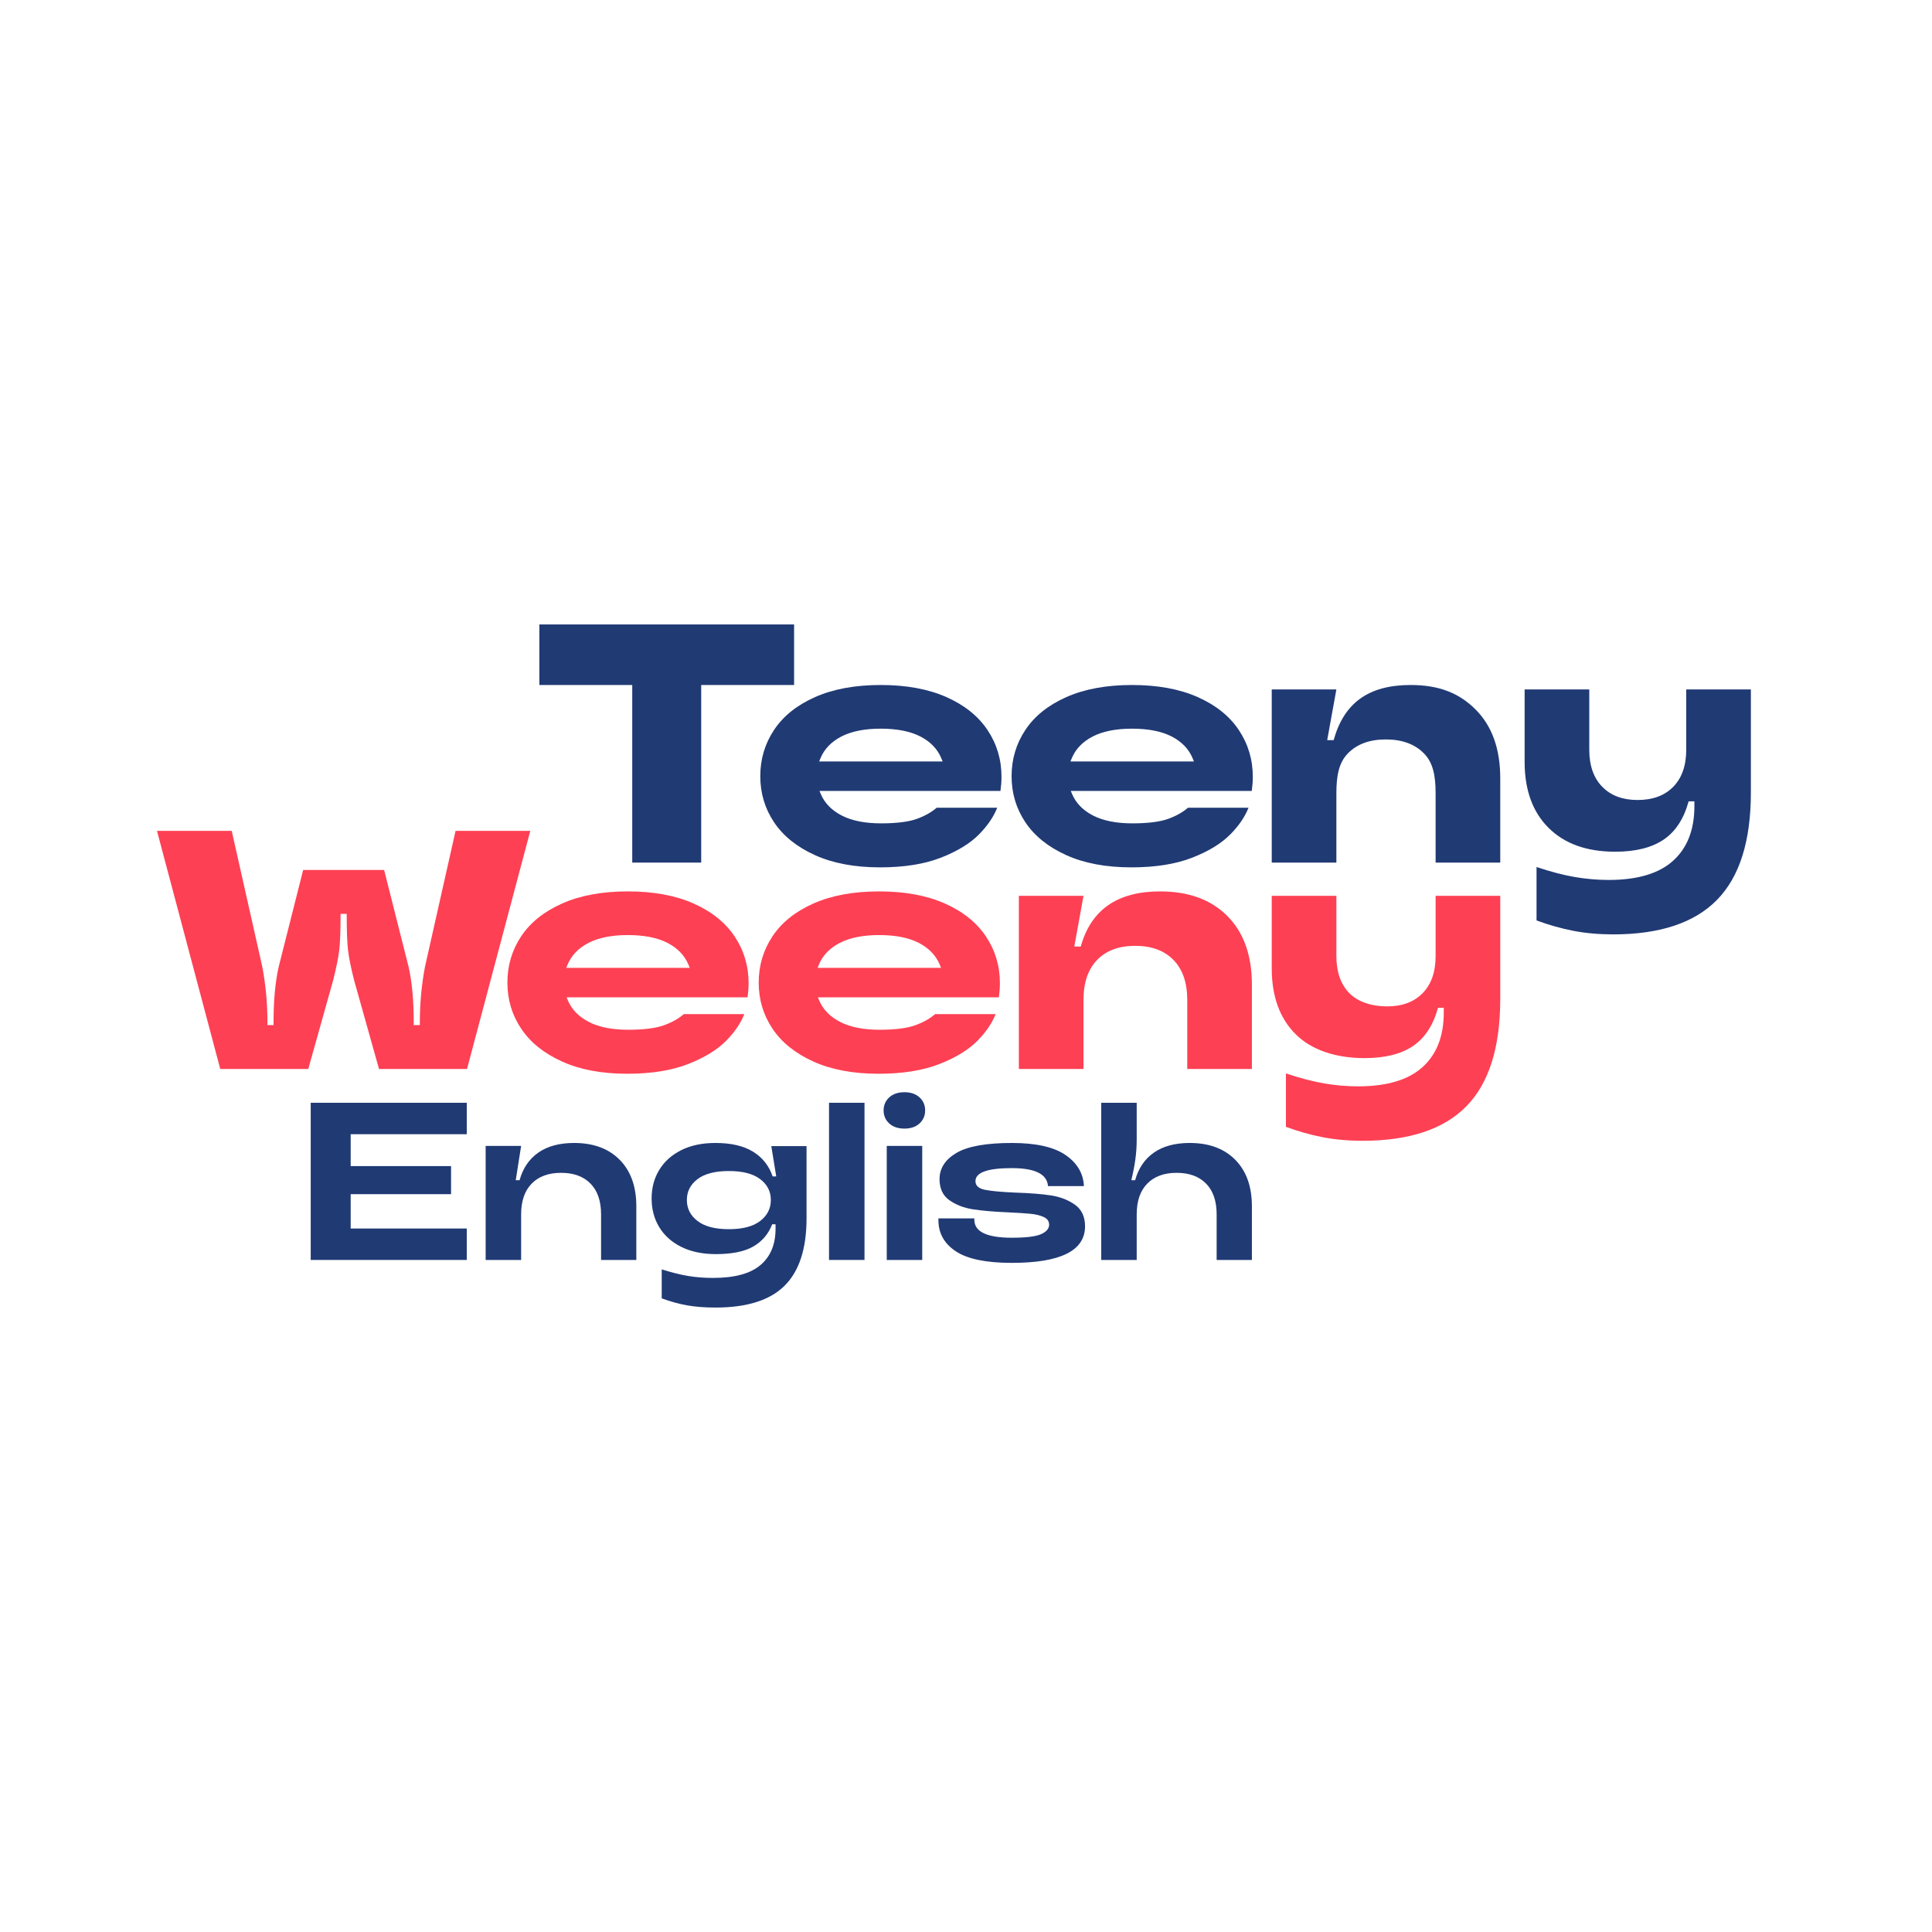
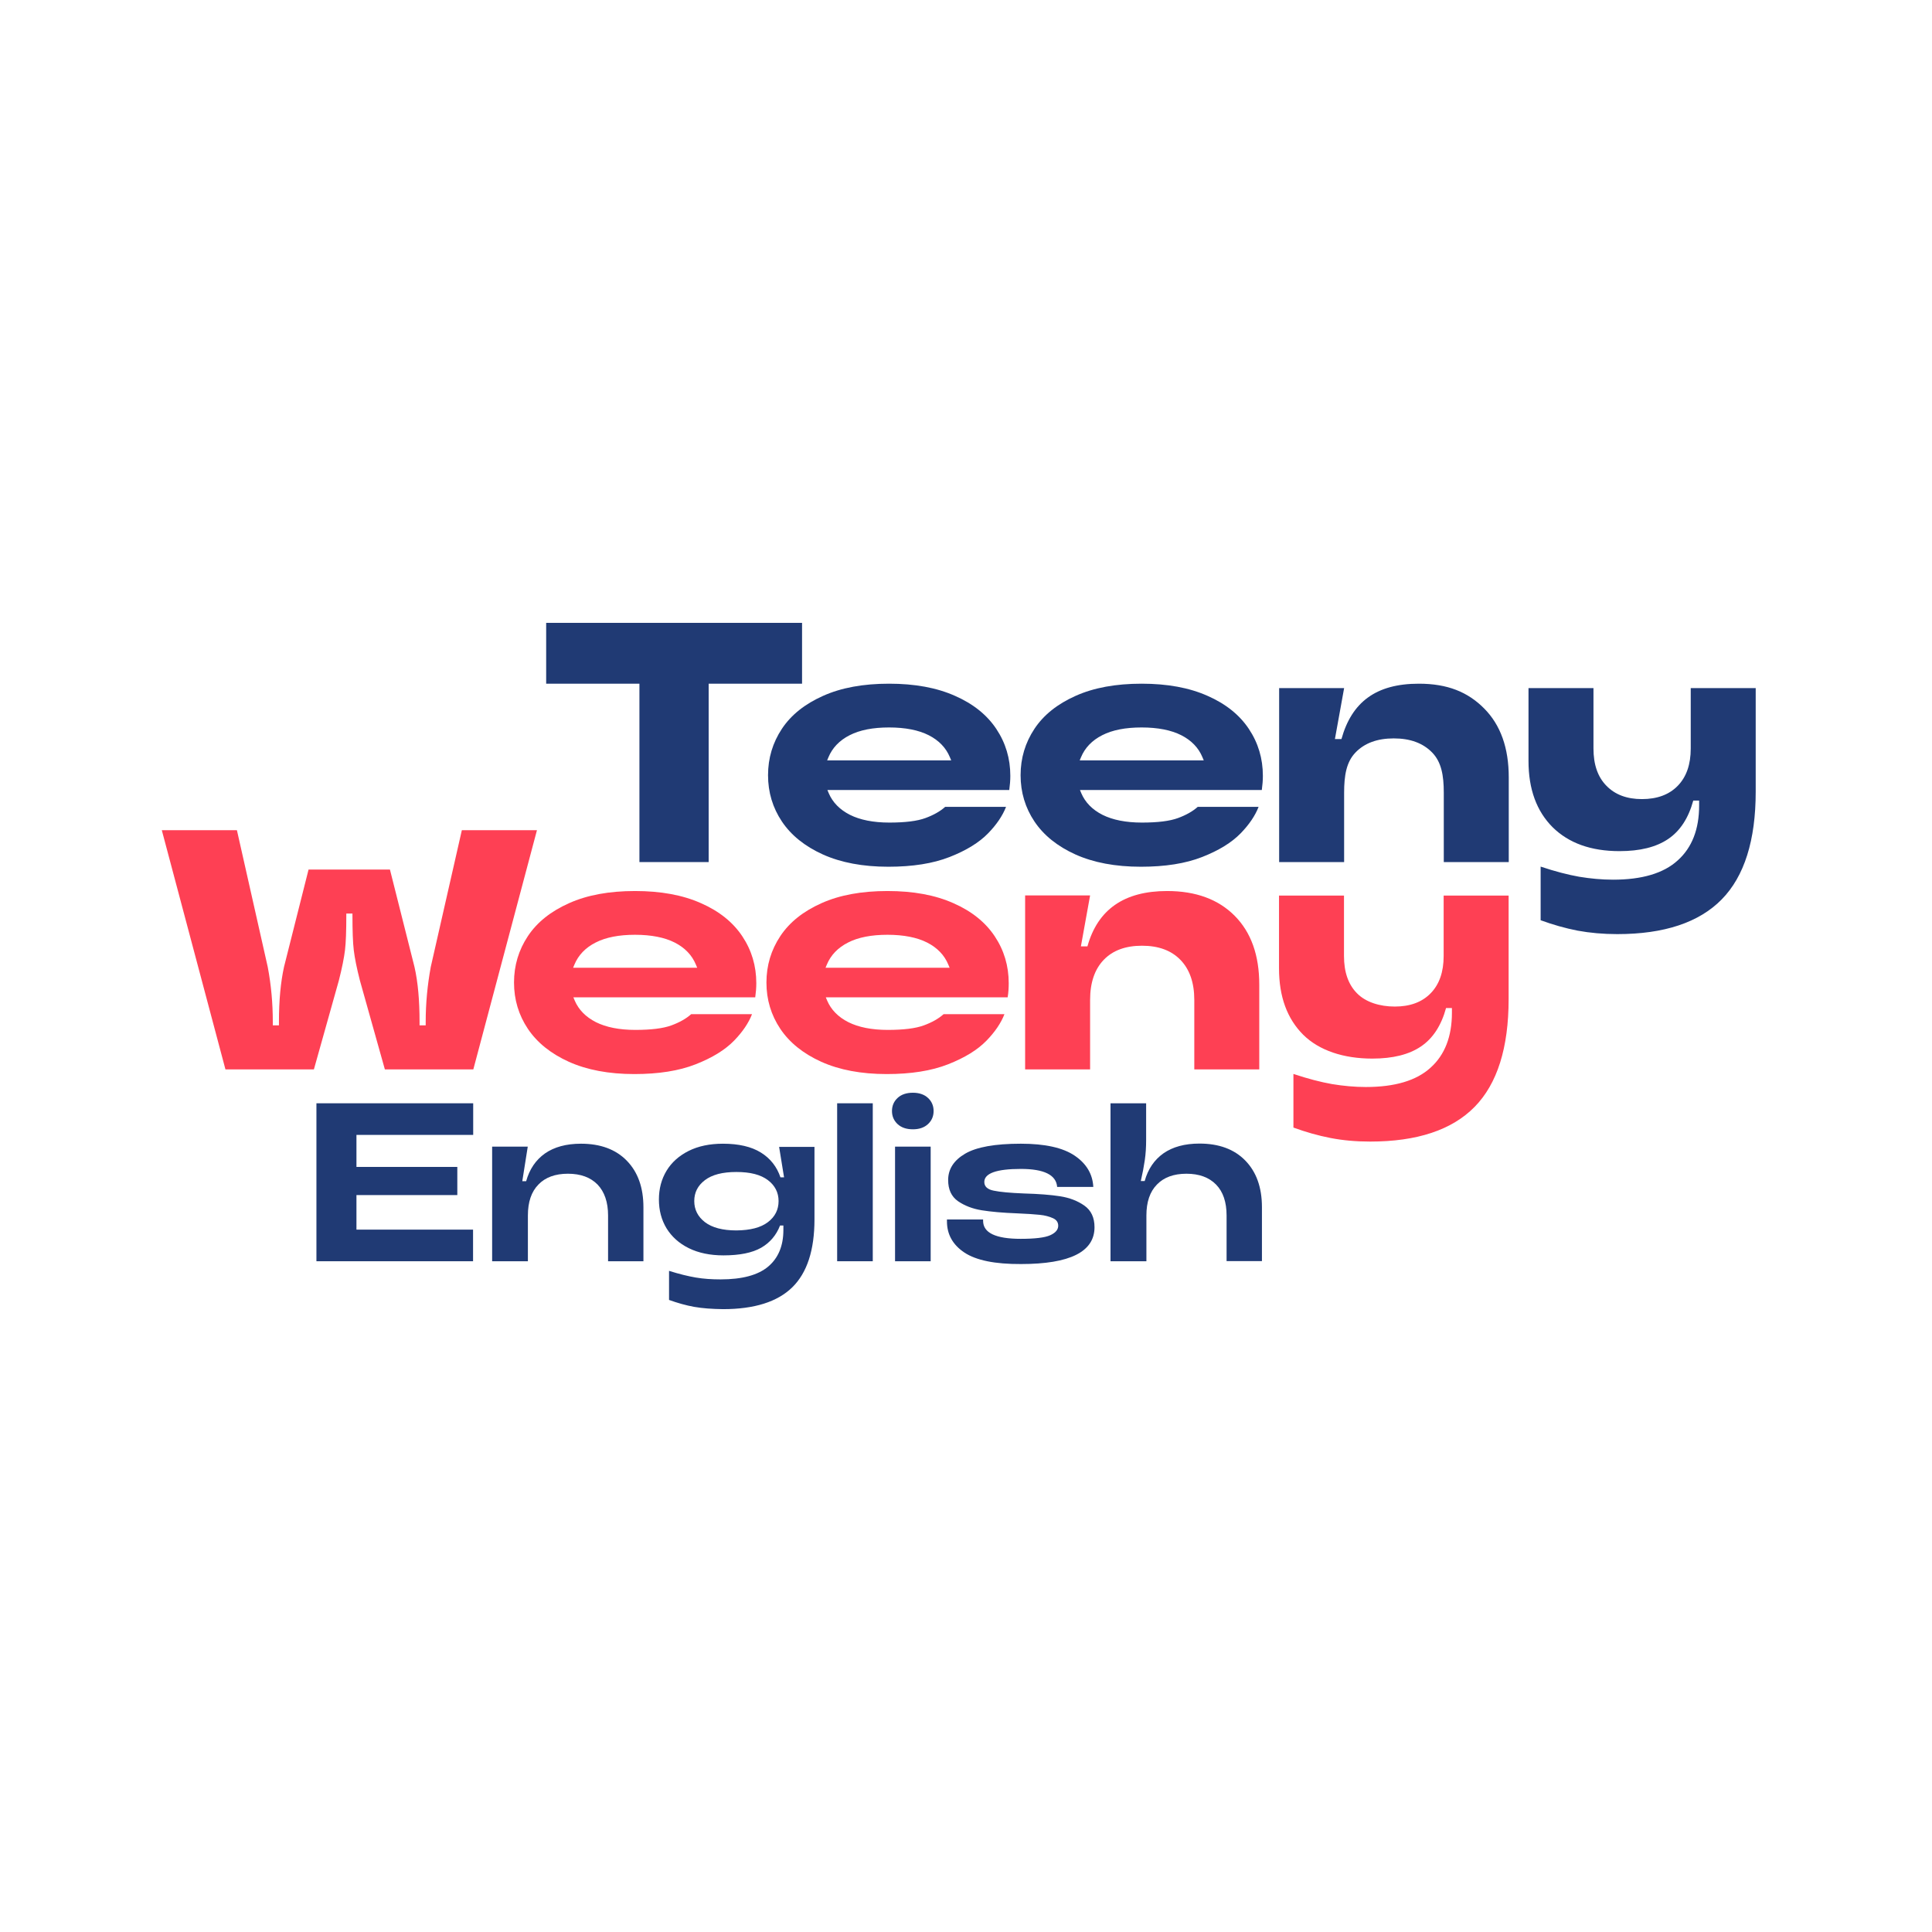
<svg xmlns="http://www.w3.org/2000/svg" version="1.1" id="Layer_1" x="0px" y="0px" viewBox="0 0 800 800" style="enable-background:new 0 0 800 800;" xml:space="preserve">
  <style type="text/css">
	.st0{fill:#FFFFFF;}
	.st1{fill:#203A74;}
	.st2{fill:#FE4054;}
</style>
-   <rect x="0" y="0" class="st0" width="800" height="800" />
-   <g id="Logotype_3_">
-     <g id="English_7_">
-       <path class="st1" d="M193.28,456.635v13.017h-48.07v13.203h41.561v11.622H145.21v14.225h48.07v13.017h-64.62v-65.085H193.28z" />
-       <path class="st1" d="M201.098,521.719v-47.233h14.691l-2.231,14.226h1.581c1.363-4.958,3.952-8.771,7.764-11.437    c3.812-2.665,8.754-3.998,14.83-3.998c7.996,0,14.287,2.325,18.874,6.974c4.587,4.649,6.881,11.064,6.881,19.246v22.222H248.89    v-18.874c0-5.517-1.457-9.763-4.37-12.739c-2.914-2.975-6.974-4.463-12.18-4.463c-5.207,0-9.268,1.488-12.18,4.463    c-2.914,2.975-4.37,7.222-4.37,12.739v18.874H201.098z" />
-       <path class="st1" d="M284.417,540.501c-3.41-0.62-6.881-1.58-10.414-2.883v-11.994c4.152,1.301,7.825,2.215,11.018,2.742    c3.192,0.526,6.616,0.791,10.274,0.791c8.863,0,15.389-1.766,19.573-5.299c4.184-3.534,6.275-8.554,6.275-15.063v-1.86h-1.394    c-1.55,4.03-4.155,7.099-7.811,9.205c-3.659,2.109-8.833,3.161-15.528,3.161c-5.518,0-10.274-0.991-14.272-2.975    c-3.998-1.983-7.052-4.71-9.158-8.182c-2.108-3.471-3.161-7.438-3.161-11.901c0-4.401,1.053-8.336,3.161-11.809    c2.107-3.471,5.144-6.197,9.112-8.182c3.966-1.983,8.678-2.975,14.133-2.975c6.509,0,11.715,1.209,15.62,3.626    c3.905,2.417,6.602,5.827,8.089,10.227h1.488l-2.045-12.552h14.598v29.846c0,12.645-3.038,21.973-9.111,27.986    c-6.077,6.012-15.59,9.019-28.545,9.019C291.792,541.431,287.825,541.12,284.417,540.501z M314.774,505.587    c2.942-2.262,4.417-5.16,4.417-8.693c0-3.534-1.475-6.416-4.417-8.647c-2.946-2.231-7.269-3.348-12.971-3.348    c-5.704,0-10.027,1.116-12.971,3.348c-2.945,2.231-4.417,5.113-4.417,8.647c0,3.533,1.472,6.431,4.417,8.693    c2.943,2.264,7.267,3.394,12.971,3.394C307.506,508.981,311.828,507.851,314.774,505.587z" />
-       <path class="st1" d="M357.971,521.719h-14.69v-65.085h14.69V521.719z" />
-       <path class="st1" d="M368.207,465.189c-1.55-1.425-2.324-3.222-2.324-5.393c0-2.169,0.774-3.966,2.324-5.392    c1.549-1.425,3.657-2.139,6.323-2.139c2.603,0,4.679,0.714,6.229,2.139c1.549,1.427,2.324,3.223,2.324,5.392    c0,2.17-0.775,3.968-2.324,5.393c-1.55,1.427-3.626,2.138-6.229,2.138C371.863,467.327,369.756,466.615,368.207,465.189z     M381.875,521.719h-14.691v-47.233h14.691V521.719z" />
-       <path class="st1" d="M395.785,518.14c-4.805-3.192-7.206-7.485-7.206-12.878v-0.744h14.876v0.559    c0,4.959,5.175,7.438,15.528,7.438c5.888,0,9.933-0.495,12.133-1.488c2.2-0.991,3.301-2.293,3.301-3.905    c0-1.425-0.729-2.478-2.185-3.161c-1.457-0.681-3.271-1.13-5.44-1.348c-2.17-0.216-5.269-0.418-9.297-0.604    c-5.951-0.247-10.818-0.665-14.598-1.255c-3.781-0.589-7.036-1.844-9.763-3.766c-2.728-1.921-4.091-4.835-4.091-8.74    c0-4.464,2.324-8.073,6.973-10.832c4.649-2.757,12.304-4.138,22.966-4.138c9.979,0,17.387,1.659,22.222,4.974    c4.834,3.317,7.376,7.61,7.624,12.877h-14.877c-0.371-4.958-5.362-7.438-14.969-7.438c-10.042,0-15.063,1.799-15.063,5.393    c0,1.86,1.301,3.054,3.905,3.58c2.603,0.527,6.755,0.915,12.459,1.162c6.012,0.186,10.956,0.574,14.831,1.162    c3.873,0.591,7.205,1.876,9.995,3.859c2.789,1.984,4.183,4.959,4.183,8.926c0,10.103-10.103,15.155-30.311,15.155    C408.321,522.928,400.587,521.333,395.785,518.14z" />
-       <path class="st1" d="M455.996,521.719v-65.085h14.69v15.155c0,2.852-0.185,5.611-0.558,8.275c-0.371,2.666-0.93,5.548-1.674,8.648    h1.581c1.363-4.958,3.951-8.771,7.764-11.437c3.812-2.665,8.754-3.998,14.83-3.998c7.997,0,14.287,2.325,18.875,6.974    c4.586,4.649,6.88,11.064,6.88,19.246v22.222h-14.598v-18.874c0-5.517-1.456-9.763-4.369-12.739    c-2.915-2.975-6.974-4.463-12.181-4.463s-9.267,1.488-12.18,4.463c-2.914,2.975-4.37,7.222-4.37,12.739v18.874H455.996z" />
+   <rect class="st0" width="800" height="800" />
+   <g id="Logotype_1_">
+     <g id="English_1_">
+       <path class="st1" d="M195.939,456.846v13.093h-48.339v13.259h41.764v11.656h-41.764v14.308h48.283v13.093h-64.856v-65.409H195.939    z" />
+       <path class="st1" d="M203.784,522.255V474.8h14.75l-2.265,14.308h1.602c1.381-4.972,3.978-8.784,7.789-11.491    c3.812-2.652,8.784-4.033,14.916-4.033c8.01,0,14.363,2.32,18.949,7.016c4.585,4.696,6.905,11.104,6.905,19.335v22.319h-14.64    v-18.949c0-5.524-1.492-9.833-4.364-12.817c-2.928-2.983-7.016-4.475-12.264-4.475c-5.248,0-9.336,1.492-12.209,4.475    c-2.928,2.983-4.364,7.237-4.364,12.817v18.949H203.784z" />
+       <path class="st1" d="M287.479,541.148c-3.425-0.608-6.905-1.602-10.441-2.873v-12.043c4.199,1.326,7.845,2.21,11.049,2.762    c3.204,0.552,6.629,0.773,10.331,0.773c8.894,0,15.468-1.768,19.667-5.303c4.199-3.536,6.298-8.618,6.298-15.137v-1.878h-1.381    c-1.547,4.033-4.199,7.127-7.845,9.226c-3.701,2.099-8.894,3.149-15.579,3.149c-5.524,0-10.331-0.994-14.363-2.983    c-4.033-1.989-7.071-4.751-9.226-8.231c-2.099-3.48-3.149-7.458-3.149-11.933c0-4.419,1.05-8.397,3.149-11.877    c2.099-3.48,5.193-6.243,9.171-8.231c3.978-1.989,8.729-2.983,14.198-2.983c6.519,0,11.767,1.215,15.689,3.646    c3.922,2.431,6.629,5.856,8.121,10.275h1.492l-2.044-12.596h14.64v29.997c0,12.706-3.038,22.098-9.171,28.119    c-6.132,6.022-15.689,9.06-28.672,9.06C294.881,542.032,290.904,541.756,287.479,541.148z M317.973,506.068    c2.983-2.265,4.42-5.193,4.42-8.729s-1.492-6.464-4.42-8.673c-2.983-2.265-7.292-3.37-13.038-3.37    c-5.745,0-10.054,1.105-13.038,3.37c-2.983,2.265-4.42,5.138-4.42,8.673c0,3.536,1.492,6.464,4.42,8.729    c2.983,2.265,7.292,3.425,13.038,3.425C310.681,509.438,314.99,508.333,317.973,506.068z" />
+       <path class="st1" d="M361.395,522.255h-14.75v-65.409h14.75V522.255z" />
+       <path class="st1" d="M371.671,465.464c-1.547-1.436-2.32-3.259-2.32-5.414c0-2.155,0.773-3.978,2.32-5.414    c1.547-1.436,3.646-2.155,6.353-2.155c2.596,0,4.696,0.718,6.243,2.155c1.547,1.436,2.32,3.259,2.32,5.414    s-0.773,3.978-2.32,5.414c-1.547,1.436-3.646,2.155-6.243,2.155C375.317,467.619,373.217,466.9,371.671,465.464z M385.371,522.255    h-14.75V474.8h14.75V522.255z" />
+       <path class="st1" d="M399.348,518.664c-4.806-3.204-7.237-7.513-7.237-12.927v-0.773h14.971v0.552    c0,4.972,5.193,7.458,15.579,7.458c5.911,0,9.999-0.497,12.209-1.492c2.21-0.994,3.315-2.32,3.315-3.922    c0-1.436-0.718-2.486-2.21-3.149c-1.492-0.663-3.259-1.16-5.469-1.381c-2.155-0.221-5.303-0.442-9.336-0.608    c-5.966-0.221-10.883-0.663-14.64-1.271c-3.812-0.608-7.071-1.878-9.833-3.757c-2.762-1.934-4.088-4.861-4.088-8.784    c0-4.475,2.32-8.121,7.016-10.883s12.375-4.143,23.092-4.143c9.999,0,17.457,1.657,22.319,4.972    c4.861,3.315,7.403,7.624,7.679,12.927h-14.971c-0.387-4.972-5.414-7.458-15.026-7.458c-10.11,0-15.137,1.823-15.137,5.414    c0,1.878,1.326,3.094,3.922,3.591c2.596,0.552,6.795,0.939,12.54,1.16c6.022,0.166,10.994,0.552,14.916,1.16    c3.867,0.608,7.237,1.878,10.054,3.867c2.817,1.989,4.199,4.972,4.199,8.95c0,10.165-10.165,15.247-30.439,15.247    C411.944,523.47,404.209,521.868,399.348,518.664z" />
+       <path class="st1" d="M459.84,522.255v-65.409h14.75v15.247c0,2.873-0.166,5.635-0.552,8.287s-0.939,5.58-1.657,8.673h1.602    c1.381-4.972,3.978-8.784,7.789-11.491c3.812-2.652,8.784-4.033,14.916-4.033c8.01,0,14.363,2.32,18.949,7.016    c4.585,4.696,6.905,11.104,6.905,19.335V522.2h-14.64v-18.893c0-5.524-1.436-9.833-4.364-12.817    c-2.928-2.983-7.016-4.475-12.264-4.475c-5.248,0-9.336,1.492-12.209,4.475c-2.928,2.983-4.364,7.237-4.364,12.817v18.949H459.84z    " />
    </g>
-     <g id="Weeny_4_">
-       <path class="st2" d="M91.203,442.648L65,344.034h30.946l12.679,56.351c1.409,7.515,2.113,15.074,2.113,22.682v1.409h2.536v-1.409    c0-8.827,0.704-16.388,2.113-22.682l10.143-40.15h33.528l10.143,40.15c1.409,6.294,2.113,13.855,2.113,22.682v1.409h2.536v-1.409    c0-7.608,0.704-15.166,2.113-22.682l12.679-56.351h30.946l-26.203,98.614h-36.44l-10.284-36.628    c-1.317-5.164-2.162-9.319-2.536-12.467c-0.377-3.146-0.564-8.006-0.564-14.581v-0.563h-2.536v0.563    c0,6.575-0.189,11.435-0.564,14.581c-0.376,3.148-1.222,7.303-2.536,12.467l-10.284,36.628H91.203z" />
-       <path class="st2" d="M421.884,442.648v-71.706h26.767l-3.803,20.99h2.676c4.226-15.215,15.166-22.822,32.824-22.822    c11.834,0,21.132,3.405,27.894,10.214c6.761,6.811,10.143,16.271,10.143,28.386v34.938h-26.767V414.05    c0-7.136-1.901-12.654-5.706-16.553c-3.803-3.896-9.086-5.846-15.849-5.846c-6.761,0-12.022,1.95-15.778,5.846    c-3.758,3.899-5.635,9.417-5.635,16.553v28.598H421.884z" />
-       <path class="st2" d="M547.685,470.894c-5.072-0.986-10.144-2.419-15.215-4.297v-22.117c5.917,1.972,11.222,3.357,15.919,4.156    c4.695,0.797,9.344,1.198,13.946,1.198c11.927,0,20.825-2.655,26.697-7.96c5.868-5.305,8.805-12.841,8.805-22.61v-1.973h-2.396    c-1.972,7.234-5.424,12.517-10.355,15.849c-4.931,3.335-11.622,5.001-20.075,5.001c-11.741,0-21.859-3.286-28.48-9.861    c-6.622-6.572-9.932-15.684-9.932-27.33v-30.007h26.767v24.935c0,6.575,1.783,11.693,5.354,15.355    c3.568,3.663,9.392,5.495,15.59,5.495c6.292,0,11.222-1.832,14.792-5.495c3.568-3.662,5.354-8.78,5.354-15.355v-24.935h26.767    v42.686c0,20.099-4.673,34.913-14.017,44.446c-9.346,9.531-23.692,14.3-43.038,14.3    C558.251,472.373,552.757,471.88,547.685,470.894z" />
-       <path class="st2" d="M414.043,407.147c0-7.136-1.926-13.594-5.775-19.371c-3.852-5.776-9.534-10.33-17.046-13.665    c-7.515-3.333-16.577-5.001-27.189-5.001c-10.614,0-19.676,1.668-27.189,5.001c-7.515,3.335-13.172,7.867-16.975,13.594    c-3.804,5.73-5.707,12.116-5.707,19.16c0,7.044,1.902,13.407,5.707,19.089c3.803,5.683,9.438,10.214,16.905,13.594    c7.466,3.381,16.458,5.072,26.978,5.072c9.953,0,18.36-1.339,25.217-4.015c6.855-2.676,12.162-5.939,15.919-9.791    c3.464-3.551,5.918-7.183,7.385-10.895c0,0-1,0-1,0h-24.06c0,0,0,0,0,0c-2.113,1.846-4.848,3.389-8.135,4.592    c-3.421,1.253-8.435,1.889-14.904,1.889c-6.602,0-12.054-1.077-16.205-3.202c-4.224-2.159-7.168-5.162-8.75-8.925l-0.548-1.303    c0,0,74.002,0,74.002,0h0.941C413.892,410.961,414.043,409.017,414.043,407.147z M338.543,400.761l0.53-1.295    c1.58-3.857,4.525-6.91,8.753-9.074c4.155-2.125,9.608-3.202,16.206-3.202c6.69,0,12.19,1.077,16.347,3.202    c4.225,2.163,7.17,5.216,8.753,9.074l0.532,1.296H338.543z" />
-       <path class="st2" d="M309.983,407.147c0-7.136-1.926-13.594-5.775-19.371c-3.852-5.776-9.534-10.33-17.046-13.665    c-7.515-3.333-16.577-5.001-27.189-5.001c-10.614,0-19.676,1.668-27.189,5.001c-7.515,3.335-13.172,7.867-16.975,13.594    c-3.804,5.73-5.707,12.116-5.707,19.16c0,7.044,1.902,13.407,5.707,19.089c3.803,5.683,9.438,10.214,16.905,13.594    c7.466,3.381,16.458,5.072,26.978,5.072c9.953,0,18.36-1.339,25.217-4.015c6.855-2.676,12.162-5.939,15.919-9.791    c3.464-3.551,5.918-7.183,7.385-10.895c0,0-1,0-1,0h-24.06c0,0,0,0,0,0c-2.113,1.846-4.848,3.389-8.135,4.592    c-3.421,1.253-8.435,1.889-14.904,1.889c-6.602,0-12.054-1.077-16.205-3.202c-4.224-2.159-7.168-5.162-8.75-8.925l-0.548-1.303    c0,0,74.002,0,74.002,0h0.941C309.832,410.961,309.983,409.017,309.983,407.147z M234.483,400.761l0.53-1.295    c1.58-3.857,4.525-6.91,8.753-9.074c4.155-2.125,9.608-3.202,16.206-3.202c6.69,0,12.19,1.077,16.347,3.202    c4.225,2.163,7.17,5.216,8.753,9.074l0.532,1.296H234.483z" />
+     <g id="Weeny_1_">
+       <path class="st2" d="M93.351,442.814L67,343.762h31.102l12.761,56.625c1.436,7.568,2.099,15.137,2.099,22.761v1.436h2.541v-1.436    c0-8.894,0.718-16.463,2.099-22.761l10.165-40.328h33.699l10.165,40.328c1.436,6.298,2.099,13.922,2.099,22.761v1.436h2.541    v-1.436c0-7.624,0.718-15.247,2.099-22.761l12.872-56.625h31.102l-26.351,99.052h-36.627l-10.331-36.793    c-1.326-5.193-2.155-9.336-2.541-12.54c-0.387-3.149-0.552-8.066-0.552-14.64v-0.552h-2.541v0.552    c0,6.629-0.166,11.491-0.552,14.64c-0.387,3.149-1.215,7.347-2.541,12.54l-10.331,36.793H93.351z" />
+       <path class="st2" d="M424.484,442.814v-72.038h26.904l-3.812,21.103h2.707c4.254-15.303,15.247-22.926,32.981-22.926    c11.877,0,21.214,3.425,28.009,10.275c6.795,6.85,10.165,16.352,10.165,28.506v35.08h-26.904v-28.727    c0-7.182-1.934-12.706-5.745-16.628c-3.812-3.922-9.115-5.856-15.91-5.856c-6.795,0-12.098,1.934-15.855,5.856    c-3.757,3.922-5.635,9.447-5.635,16.628v28.727H424.484z" />
+       <path class="st2" d="M550.882,471.21c-5.082-0.994-10.165-2.431-15.303-4.309v-22.208c5.966,1.989,11.27,3.37,15.966,4.199    c4.696,0.773,9.391,1.215,14.032,1.215c11.988,0,20.938-2.652,26.793-8.01c5.911-5.303,8.839-12.927,8.839-22.705v-1.989h-2.431    c-1.989,7.292-5.469,12.596-10.386,15.91c-4.972,3.37-11.656,5.027-20.164,5.027c-11.822,0-21.987-3.315-28.616-9.889    c-6.629-6.629-9.999-15.745-9.999-27.456v-30.163h26.904v25.026c0,6.629,1.768,11.767,5.359,15.413    c3.591,3.701,9.447,5.524,15.689,5.524c6.298,0,11.27-1.823,14.861-5.524c3.591-3.701,5.359-8.839,5.359-15.413v-25.026h26.904    v42.869c0,20.164-4.696,35.08-14.087,44.637c-9.391,9.557-23.81,14.363-43.256,14.363    C561.489,472.701,555.965,472.204,550.882,471.21z" />
+       <path class="st2" d="M417.689,407.126c0-7.182-1.934-13.645-5.801-19.446c-3.867-5.801-9.557-10.386-17.126-13.701    c-7.568-3.37-16.628-5.027-27.291-5.027c-10.662,0-19.777,1.657-27.291,5.027c-7.568,3.37-13.259,7.9-17.07,13.645    c-3.812,5.745-5.745,12.154-5.745,19.225s1.934,13.48,5.745,19.17c3.812,5.69,9.502,10.275,16.96,13.645    c7.513,3.37,16.518,5.082,27.125,5.082c9.999,0,18.452-1.326,25.357-4.033s12.209-5.966,15.966-9.833    c3.48-3.591,5.966-7.237,7.403-10.938h-0.994H390.73l0,0c-2.099,1.878-4.861,3.425-8.176,4.641    c-3.425,1.271-8.452,1.878-14.971,1.878c-6.629,0-12.098-1.105-16.297-3.204c-4.254-2.155-7.182-5.193-8.784-8.95l-0.552-1.326    h74.358h0.939C417.578,410.994,417.689,409.06,417.689,407.126z M341.839,400.718l0.552-1.326c1.602-3.867,4.53-6.961,8.784-9.115    c4.199-2.155,9.668-3.204,16.297-3.204c6.74,0,12.264,1.105,16.407,3.204c4.254,2.155,7.182,5.248,8.784,9.115l0.552,1.326    H341.839z" />
+       <path class="st2" d="M313.167,407.126c0-7.182-1.934-13.645-5.801-19.446c-3.867-5.801-9.557-10.386-17.126-13.701    c-7.568-3.37-16.628-5.027-27.291-5.027c-10.662,0-19.777,1.657-27.291,5.027c-7.568,3.37-13.259,7.9-17.07,13.645    c-3.812,5.745-5.745,12.154-5.745,19.225s1.934,13.48,5.745,19.17c3.812,5.69,9.502,10.275,16.96,13.645    c7.513,3.37,16.518,5.082,27.125,5.082c9.999,0,18.452-1.326,25.357-4.033c6.905-2.707,12.209-5.966,15.966-9.833    c3.48-3.591,5.966-7.237,7.403-10.938h-0.994h-24.197l0,0c-2.099,1.878-4.861,3.425-8.176,4.641    c-3.425,1.271-8.452,1.878-14.971,1.878c-6.629,0-12.098-1.105-16.297-3.204c-4.254-2.155-7.182-5.193-8.784-8.95l-0.552-1.326    h74.358h0.939C313.002,410.994,313.167,409.06,313.167,407.126z M237.317,400.718l0.552-1.326c1.602-3.867,4.53-6.961,8.784-9.115    c4.199-2.155,9.668-3.204,16.297-3.204c6.74,0,12.264,1.105,16.407,3.204c4.254,2.155,7.182,5.248,8.784,9.115l0.552,1.326    H237.317z" />
    </g>
-     <g id="Teeny_6_">
-       <path class="st1" d="M526.6,357.183v-71.706h26.767l-3.803,20.99h2.677c4.226-15.215,14.227-22.822,31.884-22.822    c11.833,0,20.192,3.405,26.955,10.214c6.762,6.811,10.143,16.271,10.143,28.386v34.938h-26.767v-28.598    c0-7.136-0.963-12.654-4.766-16.553c-3.804-3.896-9.087-5.846-15.849-5.846c-6.763,0-12.024,1.95-15.779,5.846    c-3.757,3.899-4.696,9.417-4.696,16.553v28.598H526.6z" />
-       <path class="st1" d="M651.463,385.429c-5.071-0.986-10.143-2.419-15.215-4.297v-22.117c5.918,1.972,11.222,3.357,15.919,4.156    c4.695,0.797,9.344,1.198,13.947,1.198c11.925,0,20.825-2.655,26.695-7.96c5.869-5.305,8.805-12.841,8.805-22.61v-1.973h-2.394    c-1.973,7.234-5.424,12.517-10.355,15.849c-4.931,3.335-11.622,5.001-20.075,5.001c-11.742,0-20.921-3.286-27.542-9.861    c-6.621-6.572-9.932-15.684-9.932-27.33v-30.007h26.767v24.935c0,6.575,1.783,11.693,5.354,15.355    c3.569,3.663,8.453,5.495,14.652,5.495c6.29,0,11.221-1.832,14.792-5.495c3.568-3.662,5.353-8.78,5.353-15.355v-24.935H725v42.686    c0,20.099-4.673,34.913-14.017,44.446c-9.347,9.531-23.691,14.3-43.038,14.3C662.028,386.908,656.534,386.414,651.463,385.429z" />
-       <path class="st1" d="M518.759,321.682c0-7.136-1.926-13.594-5.775-19.371c-3.852-5.776-9.534-10.33-17.046-13.665    c-7.515-3.333-16.577-5.001-27.189-5.001c-10.614,0-19.676,1.668-27.189,5.001c-7.515,3.335-13.172,7.867-16.975,13.594    c-3.804,5.73-5.707,12.116-5.707,19.16c0,7.044,1.902,13.407,5.707,19.089c3.803,5.683,9.438,10.214,16.905,13.594    c7.466,3.381,16.458,5.072,26.978,5.072c9.953,0,18.36-1.339,25.217-4.015c6.855-2.676,12.162-5.939,15.919-9.791    c3.464-3.551,5.918-7.183,7.385-10.895c0,0-1,0-1,0h-24.06c0,0,0,0,0,0c-2.113,1.846-4.848,3.389-8.135,4.592    c-3.421,1.253-8.435,1.889-14.904,1.889c-6.602,0-12.054-1.077-16.205-3.202c-4.224-2.159-7.168-5.162-8.75-8.925l-0.548-1.303    c0,0,74.002,0,74.002,0h0.941C518.609,325.496,518.759,323.552,518.759,321.682z M443.259,315.296l0.53-1.295    c1.58-3.857,4.525-6.91,8.753-9.074c4.155-2.125,9.608-3.202,16.206-3.202c6.69,0,12.19,1.077,16.347,3.202    c4.225,2.163,7.17,5.216,8.753,9.074l0.532,1.296H443.259z" />
-       <path class="st1" d="M414.7,321.682c0-7.136-1.926-13.594-5.775-19.371c-3.852-5.776-9.534-10.33-17.046-13.665    c-7.515-3.333-16.577-5.001-27.189-5.001c-10.614,0-19.676,1.668-27.189,5.001c-7.515,3.335-13.172,7.867-16.975,13.594    c-3.804,5.73-5.707,12.116-5.707,19.16c0,7.044,1.902,13.407,5.707,19.089c3.803,5.683,9.438,10.214,16.905,13.594    c7.466,3.381,16.458,5.072,26.978,5.072c9.953,0,18.36-1.339,25.217-4.015c6.855-2.676,12.162-5.939,15.919-9.791    c3.464-3.551,5.918-7.183,7.385-10.895c0,0-1,0-1,0h-24.06c0,0,0,0,0,0c-2.113,1.846-4.848,3.389-8.135,4.592    c-3.421,1.253-8.435,1.889-14.904,1.889c-6.602,0-12.054-1.077-16.205-3.202c-4.224-2.159-7.168-5.162-8.75-8.925l-0.548-1.303    c0,0,74.002,0,74.002,0h0.941C414.549,325.496,414.7,323.552,414.7,321.682z M339.2,315.296l0.53-1.295    c1.58-3.857,4.525-6.91,8.753-9.074c4.155-2.125,9.608-3.202,16.206-3.202c6.69,0,12.19,1.077,16.347,3.202    c4.225,2.163,7.17,5.216,8.753,9.074l0.532,1.296H339.2z" />
-       <path class="st1" d="M290.353,357.183h-28.551v-73.538h-38.46v-25.076h105.47v25.076h-38.46V357.183z" />
+     <g id="Teeny_1_">
+       <path class="st1" d="M529.668,356.965v-72.038h26.904l-3.812,21.103h2.707c4.254-15.303,14.308-22.926,32.042-22.926    c11.877,0,20.275,3.425,27.07,10.275c6.795,6.85,10.165,16.352,10.165,28.506v35.08H597.84v-28.727    c0-7.182-0.994-12.706-4.806-16.628c-3.812-3.922-9.115-5.856-15.91-5.856c-6.795,0-12.098,1.934-15.855,5.856    c-3.757,3.922-4.696,9.447-4.696,16.628v28.727H529.668z" />
+       <path class="st1" d="M653.249,385.36c-5.082-0.994-10.165-2.431-15.303-4.309v-22.208c5.966,1.989,11.27,3.37,15.966,4.199    c4.696,0.773,9.391,1.215,14.032,1.215c11.988,0,20.938-2.652,26.793-8.01c5.911-5.303,8.839-12.927,8.839-22.705v-2.044h-2.431    c-1.989,7.292-5.469,12.596-10.386,15.91c-4.972,3.37-11.656,5.027-20.164,5.027c-11.822,0-20.993-3.315-27.677-9.889    c-6.629-6.629-9.999-15.745-9.999-27.456v-30.163h26.904v25.026c0,6.629,1.768,11.767,5.359,15.413    c3.591,3.701,8.508,5.524,14.695,5.524c6.298,0,11.27-1.823,14.861-5.524c3.591-3.701,5.359-8.839,5.359-15.413v-25.026H727    v42.869c0,20.164-4.696,35.08-14.087,44.637c-9.391,9.557-23.81,14.363-43.256,14.363    C663.856,386.797,658.332,386.299,653.249,385.36z" />
+       <path class="st1" d="M522.929,321.277c0-7.182-1.934-13.645-5.801-19.446s-9.557-10.386-17.126-13.701    c-7.568-3.37-16.628-5.027-27.291-5.027c-10.662,0-19.777,1.657-27.291,5.027c-7.568,3.37-13.259,7.9-17.07,13.645    c-3.812,5.745-5.745,12.154-5.745,19.225c0,7.071,1.934,13.48,5.745,19.17c3.812,5.69,9.502,10.275,16.96,13.645    c7.513,3.37,16.518,5.082,27.125,5.082c9.999,0,18.452-1.326,25.357-4.033c6.906-2.707,12.209-5.966,15.966-9.833    c3.48-3.591,5.966-7.237,7.403-10.938h-0.994H495.97l0,0c-2.099,1.878-4.861,3.425-8.176,4.64    c-3.425,1.271-8.452,1.878-14.971,1.878c-6.629,0-12.098-1.105-16.297-3.204c-4.254-2.155-7.182-5.193-8.784-8.95l-0.552-1.326    h74.358h0.939C522.763,325.144,522.929,323.156,522.929,321.277z M447.079,314.869l0.552-1.326    c1.602-3.867,4.53-6.961,8.784-9.115c4.199-2.155,9.668-3.204,16.297-3.204c6.74,0,12.264,1.105,16.407,3.204    c4.254,2.155,7.182,5.248,8.784,9.115l0.552,1.326H447.079z" />
+       <path class="st1" d="M418.352,321.277c0-7.182-1.934-13.645-5.801-19.446c-3.867-5.801-9.557-10.386-17.126-13.701    c-7.568-3.37-16.628-5.027-27.291-5.027c-10.662,0-19.777,1.657-27.291,5.027c-7.568,3.37-13.259,7.9-17.07,13.645    c-3.812,5.745-5.745,12.154-5.745,19.225c0,7.071,1.934,13.48,5.745,19.17s9.502,10.275,16.96,13.645    c7.513,3.37,16.518,5.082,27.125,5.082c9.999,0,18.452-1.326,25.357-4.033c6.905-2.707,12.209-5.966,15.966-9.833    c3.48-3.591,5.966-7.237,7.403-10.938h-0.994h-24.197l0,0c-2.099,1.878-4.861,3.425-8.176,4.64    c-3.425,1.271-8.452,1.878-14.971,1.878c-6.629,0-12.098-1.105-16.297-3.204c-4.254-2.155-7.182-5.193-8.784-8.95l-0.552-1.326    h74.358h0.939C418.186,325.144,418.352,323.156,418.352,321.277z M342.502,314.869l0.552-1.326    c1.602-3.867,4.53-6.961,8.784-9.115c4.199-2.155,9.668-3.204,16.297-3.204c6.74,0,12.264,1.105,16.407,3.204    c4.254,2.155,7.182,5.248,8.784,9.115l0.552,1.326H342.502z" />
+       <path class="st1" d="M293.445,356.965h-28.672v-73.861h-38.616v-25.191h105.958v25.191h-38.671V356.965z" />
    </g>
  </g>
</svg>
